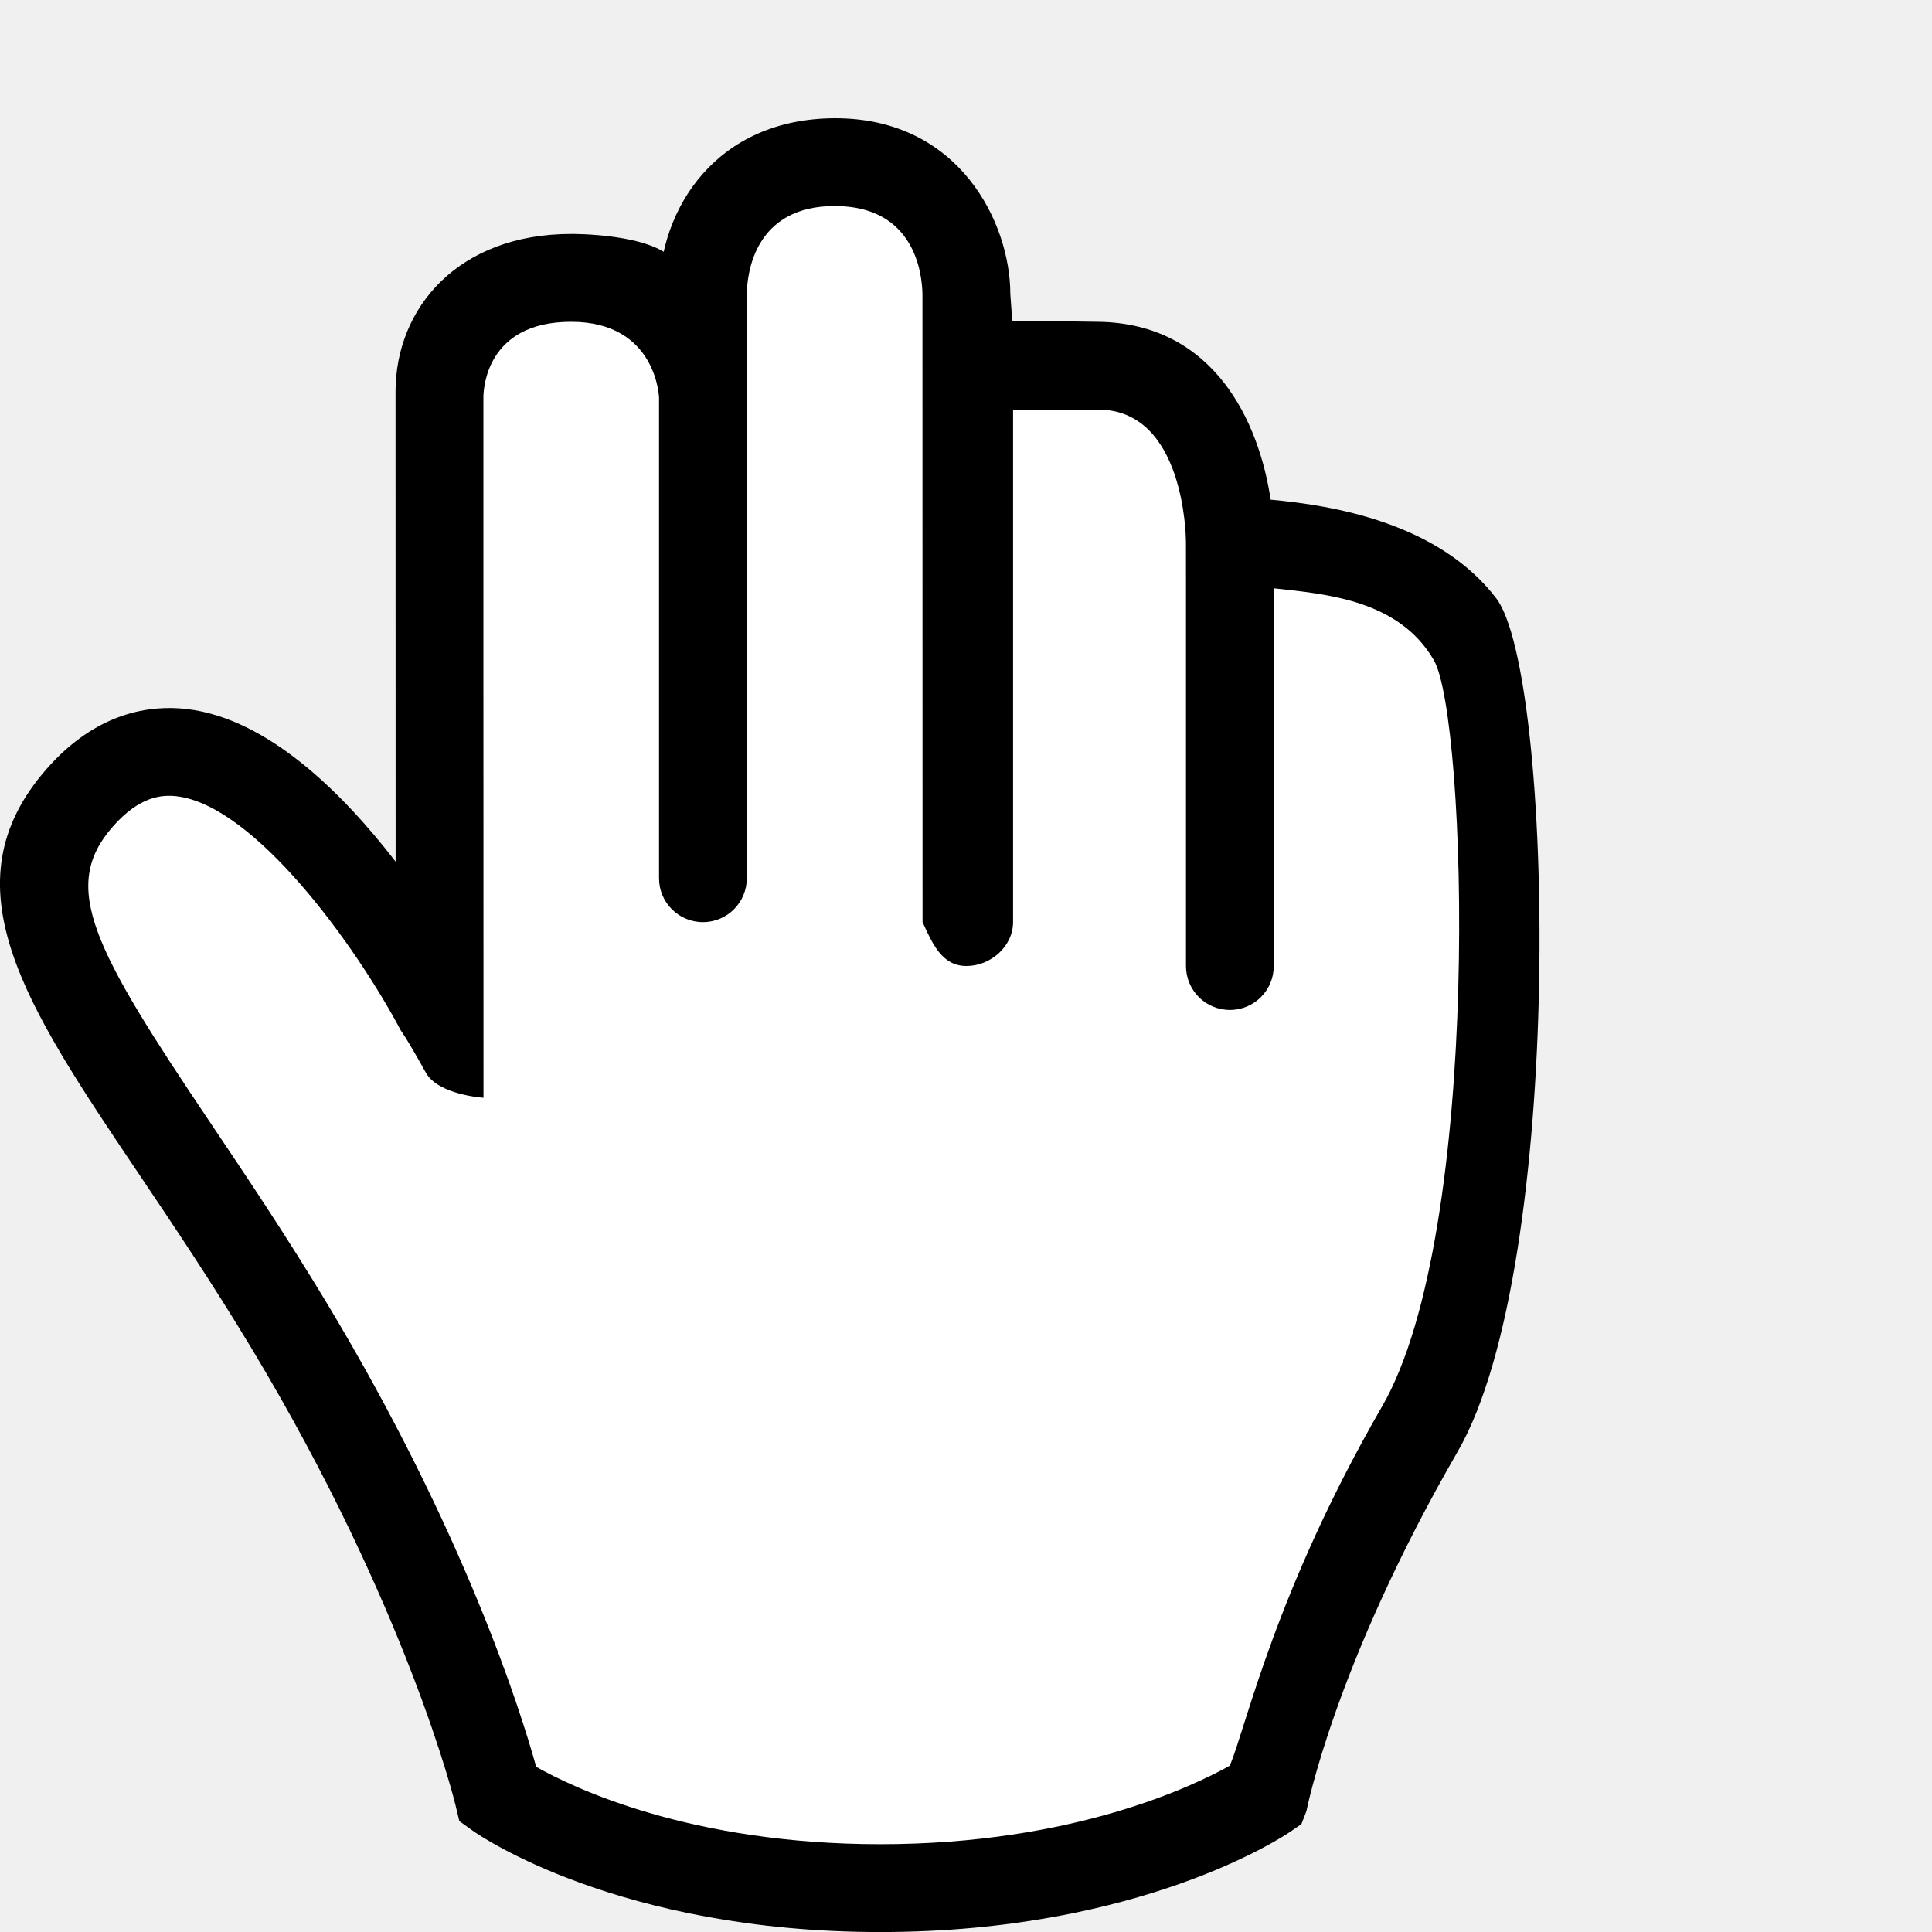
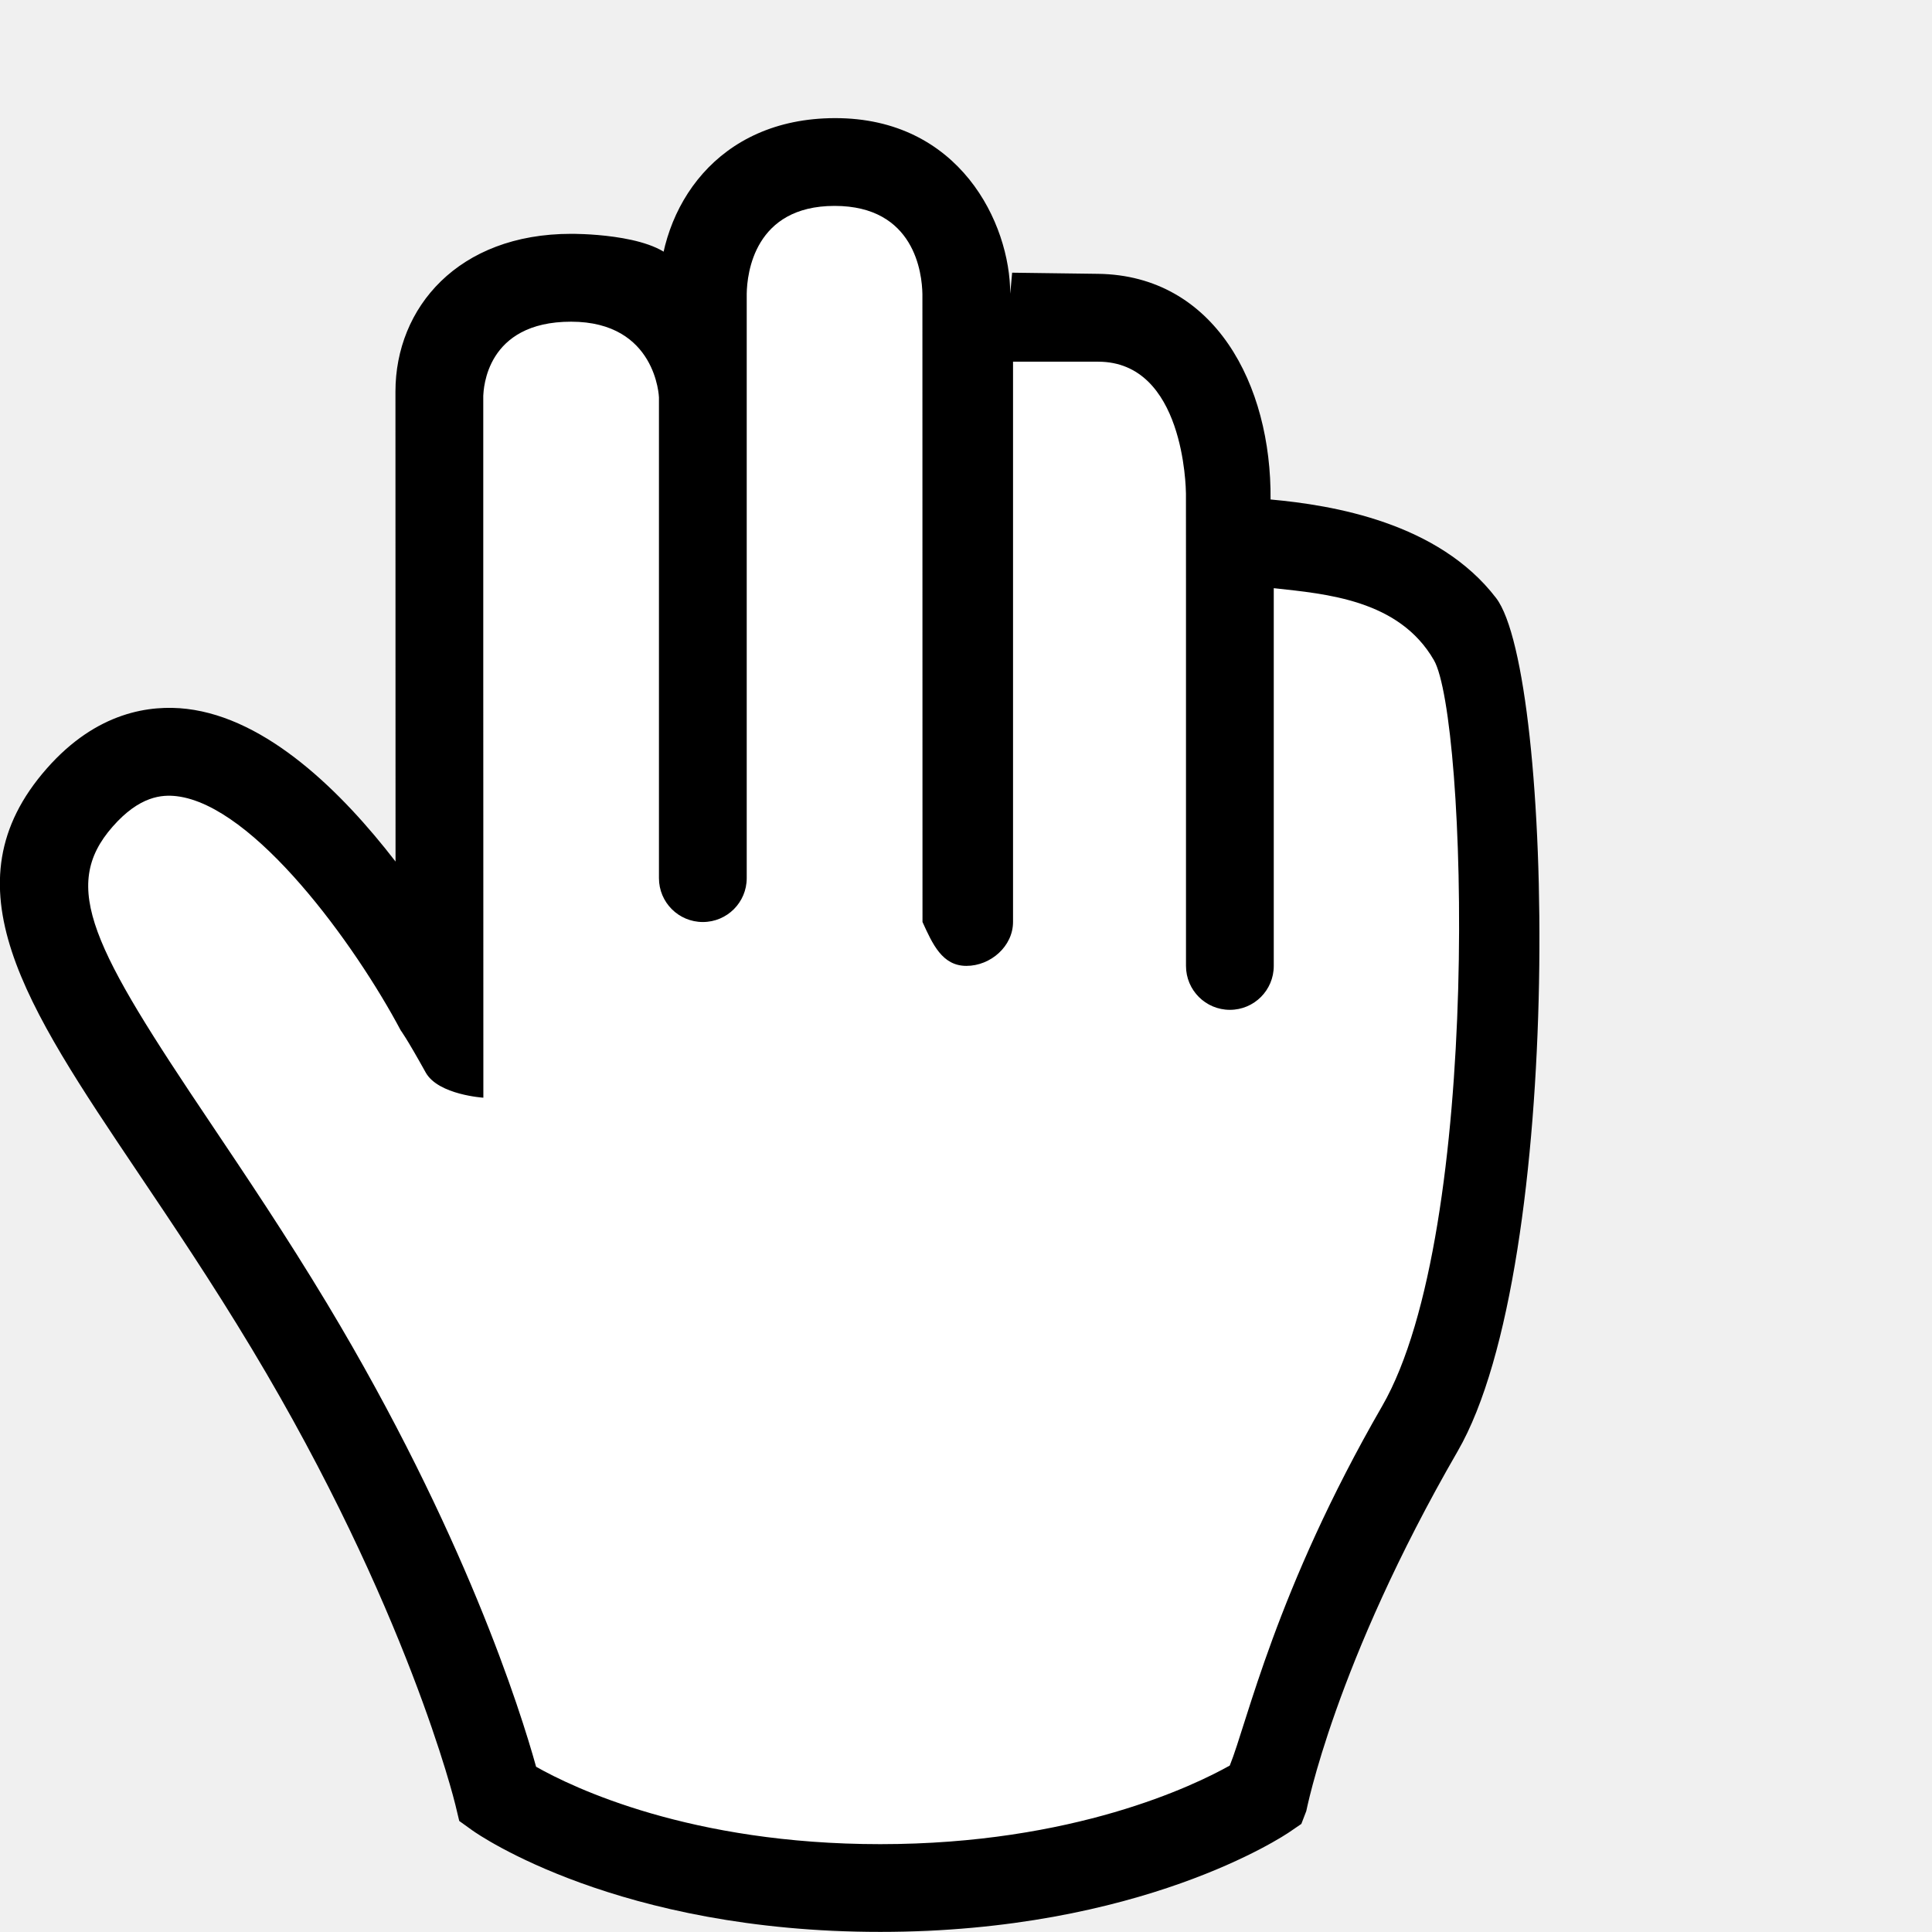
- <svg xmlns="http://www.w3.org/2000/svg" version="1.1" id="svg1" width="24" height="24" viewBox="0 0 24 24" xml:space="preserve">
+ <svg xmlns="http://www.w3.org/2000/svg" id="svg1" width="24" height="24" version="1.1" viewBox="0 0 24 24" xml:space="preserve">
  <defs id="defs1">
-     <clipPath clipPathUnits="userSpaceOnUse" id="clipPath43-1">
-       <path d="M 0,324 H 524 V 0 H 0 Z" transform="translate(-382.3354,-189.1223)" id="path43-5" />
+     <clipPath id="clipPath43-1">
+       <path id="path43-5" transform="translate(-382.34 -189.12)" d="m0 324h524v-324h-524z" />
    </clipPath>
-     <clipPath clipPathUnits="userSpaceOnUse" id="clipPath45-5">
-       <path d="M 0,324 H 524 V 0 H 0 Z" transform="translate(-403.1006,-197.9502)" id="path45-4" />
+     <clipPath id="clipPath45-5">
+       <path id="path45-4" transform="translate(-403.1 -197.95)" d="m0 324h524v-324h-524z" />
    </clipPath>
  </defs>
-   <g id="layer4" style="display:inline" transform="matrix(1.278402,0,0,1.278409,-632.3629,-160.2269)">
-     <path id="path42" d="m 10.653,34.071 c 0,0 0,3 -2.994,3 -2.994,0 -2.994,-3 -2.994,-3 v 0.938 H 1.671 c -2.994,0 -2.994,-2 -2.994,-2 L -1.335,17.878 c 0,0 -4.672,8.844 -8.196,4.833 -2.407,-2.74 1,-5.756 4.782,-12.045 C -1.07,4.548 1.56626e-4,1.395258e-4 1.56626e-4,1.395258e-4 1.56626e-4,1.395258e-4 2.983,-2.122 8.702,-2.122 c 5.691,0 8.766,2.107 8.766,2.107 0,0 0.633,3.348 3.519,8.343 2.301,3.982 2.656,17.057 1.033,18.68 -2,2 -5.355,2 -5.355,2 0,0 -1.9e-5,4.011 -3,4 l -3.012,-0.011 z" style="display:inline;fill:#ffffff;fill-opacity:1;fill-rule:evenodd;stroke:none;stroke-opacity:1" transform="matrix(0.4266667,0,0,-0.4266667,499.4925,142.7743)" clip-path="url(#clipPath43-1)" />
-     <path id="path44" clip-path="url(#clipPath45-5)" style="display:inline;opacity:1;fill:#000000;fill-opacity:1;fill-rule:nonzero;stroke:none" d="m -15.104,25.357 c 0.007,0.464 0.174,2.001 2.001,2.001 1.826,0 1.991,-1.538 1.999,-2.009 l 0.002,-14.299 c 0.229,-0.502 0.448,-1 1,-1 0.553,0 1.062,0.448 1.062,1 l 0,11.671 h 1.938 c 1.959,0 1.998,-2.881 1.999,-3 l 0.001,-0.998 0,-8.674 c 0,-0.552 0.447,-1 1,-1 0.552,0 0.999,0.447 0.999,1 l 0,8.603 c 1.194,-0.131 2.852,-0.262 3.647,-1.639 C 1.294,15.721 1.666,4.006 -0.633,0.025 -3.058,-4.177 -3.708,-7.194 -4.102,-8.161 -4.902,-8.61 -7.657,-9.951 -12.063,-9.951 c -4.322,0 -6.995,1.285 -7.838,1.763 -0.354,1.275 -1.63,5.342 -4.756,10.541 -0.94,1.562 -1.854,2.92 -2.659,4.119 -2.673,3.975 -3.436,5.376 -2.229,6.75 0.617,0.703 1.127,0.731 1.455,0.694 1.771,-0.208 4.071,-3.383 5.106,-5.334 0,0 0.119,-0.149 0.574,-0.968 0.29,-0.501 1.309,-0.565 1.309,-0.565 l -0.001,6.336 -0.001,3.194 0,6.458 c 0.01,0.143 0.054,1.684 1.999,1.684 1.946,0 2.001,-1.725 2.001,-1.725 l 0,-10.948 c 0,-0.552 0.447,-0.999 1,-0.999 0.552,0 0.999,0.447 0.999,0.999 z m 6.001,-2.1e-5 c 0,1.608 -1.155,4.009 -4,4 -2.669,-0.008 -4,-2.025 -4,-4 0,0 1.434,1.475 0.345,0.759 -0.512,0.625 -2.346,0.606 -2.346,0.606 -2.571,0 -4,-1.682 -4,-3.593 l 0.002,-10.703 c -1.224,1.587 -2.922,3.26 -4.753,3.476 -0.826,0.097 -2.05,-0.06 -3.192,-1.36 -2.326,-2.647 -0.483,-5.39 2.069,-9.186 0.793,-1.179 1.693,-2.514 2.606,-4.033 3.543,-5.891 4.623,-10.337 4.633,-10.381 l 0.088,-0.367 0.305,-0.219 c 0.133,-0.094 3.314,-2.307 9.284,-2.307 5.932,0 9.196,2.188 9.332,2.282 l 0.257,0.176 0.112,0.291 c 0.011,0.033 0.644,3.344 3.449,8.198 2.455,4.246 2.192,17.708 0.875,19.429 -1.316,1.72 -3.718,2.116 -5.137,2.245 -0.262,1.761 -1.279,4.015 -3.927,4.051 l -1.958,0.026 z" transform="matrix(0.4266667,0,0,-0.4266667,508.3523,139.0077)" />
+   <g id="layer4" transform="matrix(1.2784 0 0 1.2784 -632.36 -160.23)">
+     <path id="path42" transform="matrix(.42667 0 0 -.42667 499.49 142.77)" d="m10.653 34.071s0 3-2.994 3-2.994-3-2.994-3v0.938h-2.994c-2.994 0-2.994-2-2.994-2l-0.012-15.13s-4.672 8.844-8.196 4.833c-2.407-2.74 1-5.756 4.782-12.045 3.679-6.118 4.749-10.666 4.749-10.666s2.983-2.122 8.702-2.122c5.691 0 8.766 2.107 8.766 2.107s0.633 3.348 3.519 8.343c2.301 3.982 2.656 17.057 1.033 18.68-2 2-5.355 2-5.355 2s-1.9e-5 4.011-3 4l-3.012-0.011z" clip-path="url(#clipPath43-1)" fill="#fff" fill-rule="evenodd" />
+     <path id="path44" transform="matrix(.42667 0 0 -.42667 508.35 139.01)" d="m-15.104 25.357c7e-3 0.464 0.174 2.001 2.001 2.001 1.826 0 1.992-1.538 2-2.009l0.002-14.299c0.229-0.502 0.448-1 1-1 0.553 0 1.062 0.448 1.062 1v12.76h1.938c1.959 0 1.998-2.881 2-3l0.001-2.087v-8.674c0-0.552 0.447-1 1-1 0.552 0 0.999 0.447 0.999 1v8.603c1.194-0.131 2.852-0.262 3.647-1.639 0.748-1.293 1.12-13.008-1.179-16.989-2.425-4.202-3.076-7.219-3.47-8.186-0.8-0.449-3.554-1.79-7.96-1.79-4.322 0-6.995 1.285-7.838 1.763-0.354 1.275-1.63 5.341-4.756 10.541-0.94 1.562-1.855 2.92-2.659 4.119-2.673 3.975-3.436 5.376-2.229 6.75 0.617 0.703 1.127 0.731 1.455 0.694 1.771-0.208 4.071-3.383 5.106-5.334 0 0 0.119-0.149 0.574-0.968 0.29-0.501 1.309-0.565 1.308-0.565l-0.001 6.337-0.001 3.194v6.458c0.01 0.143 0.054 1.684 2 1.684 1.946 0 2.001-1.725 2.001-1.725v-10.948c0-0.552 0.447-0.999 1-0.999 0.552 0 0.999 0.447 0.999 0.999zm6.001-2.1e-5c0 1.608-1.155 4.009-4 4-2.669-0.008-4-2.025-4-4 0 0 1.434 1.475 0.345 0.759-0.512 0.625-2.346 0.606-2.346 0.606-2.571 0-4-1.682-4-3.593l0.002-10.703c-1.224 1.587-2.922 3.26-4.753 3.477-0.826 0.097-2.05-0.06-3.192-1.36-2.326-2.647-0.483-5.39 2.069-9.186 0.793-1.179 1.693-2.514 2.606-4.033 3.543-5.891 4.623-10.337 4.633-10.381l0.088-0.367 0.305-0.219c0.133-0.094 3.314-2.307 9.284-2.307 5.932 0 9.196 2.188 9.332 2.283l0.257 0.176 0.112 0.291c0.011 0.033 0.644 3.344 3.449 8.198 2.455 4.246 2.192 17.708 0.875 19.429-1.316 1.72-3.718 2.116-5.137 2.245 0.024 2.62-1.279 5.104-3.927 5.139l-1.958 0.026z" clip-path="url(#clipPath45-5)" />
  </g>
</svg>
